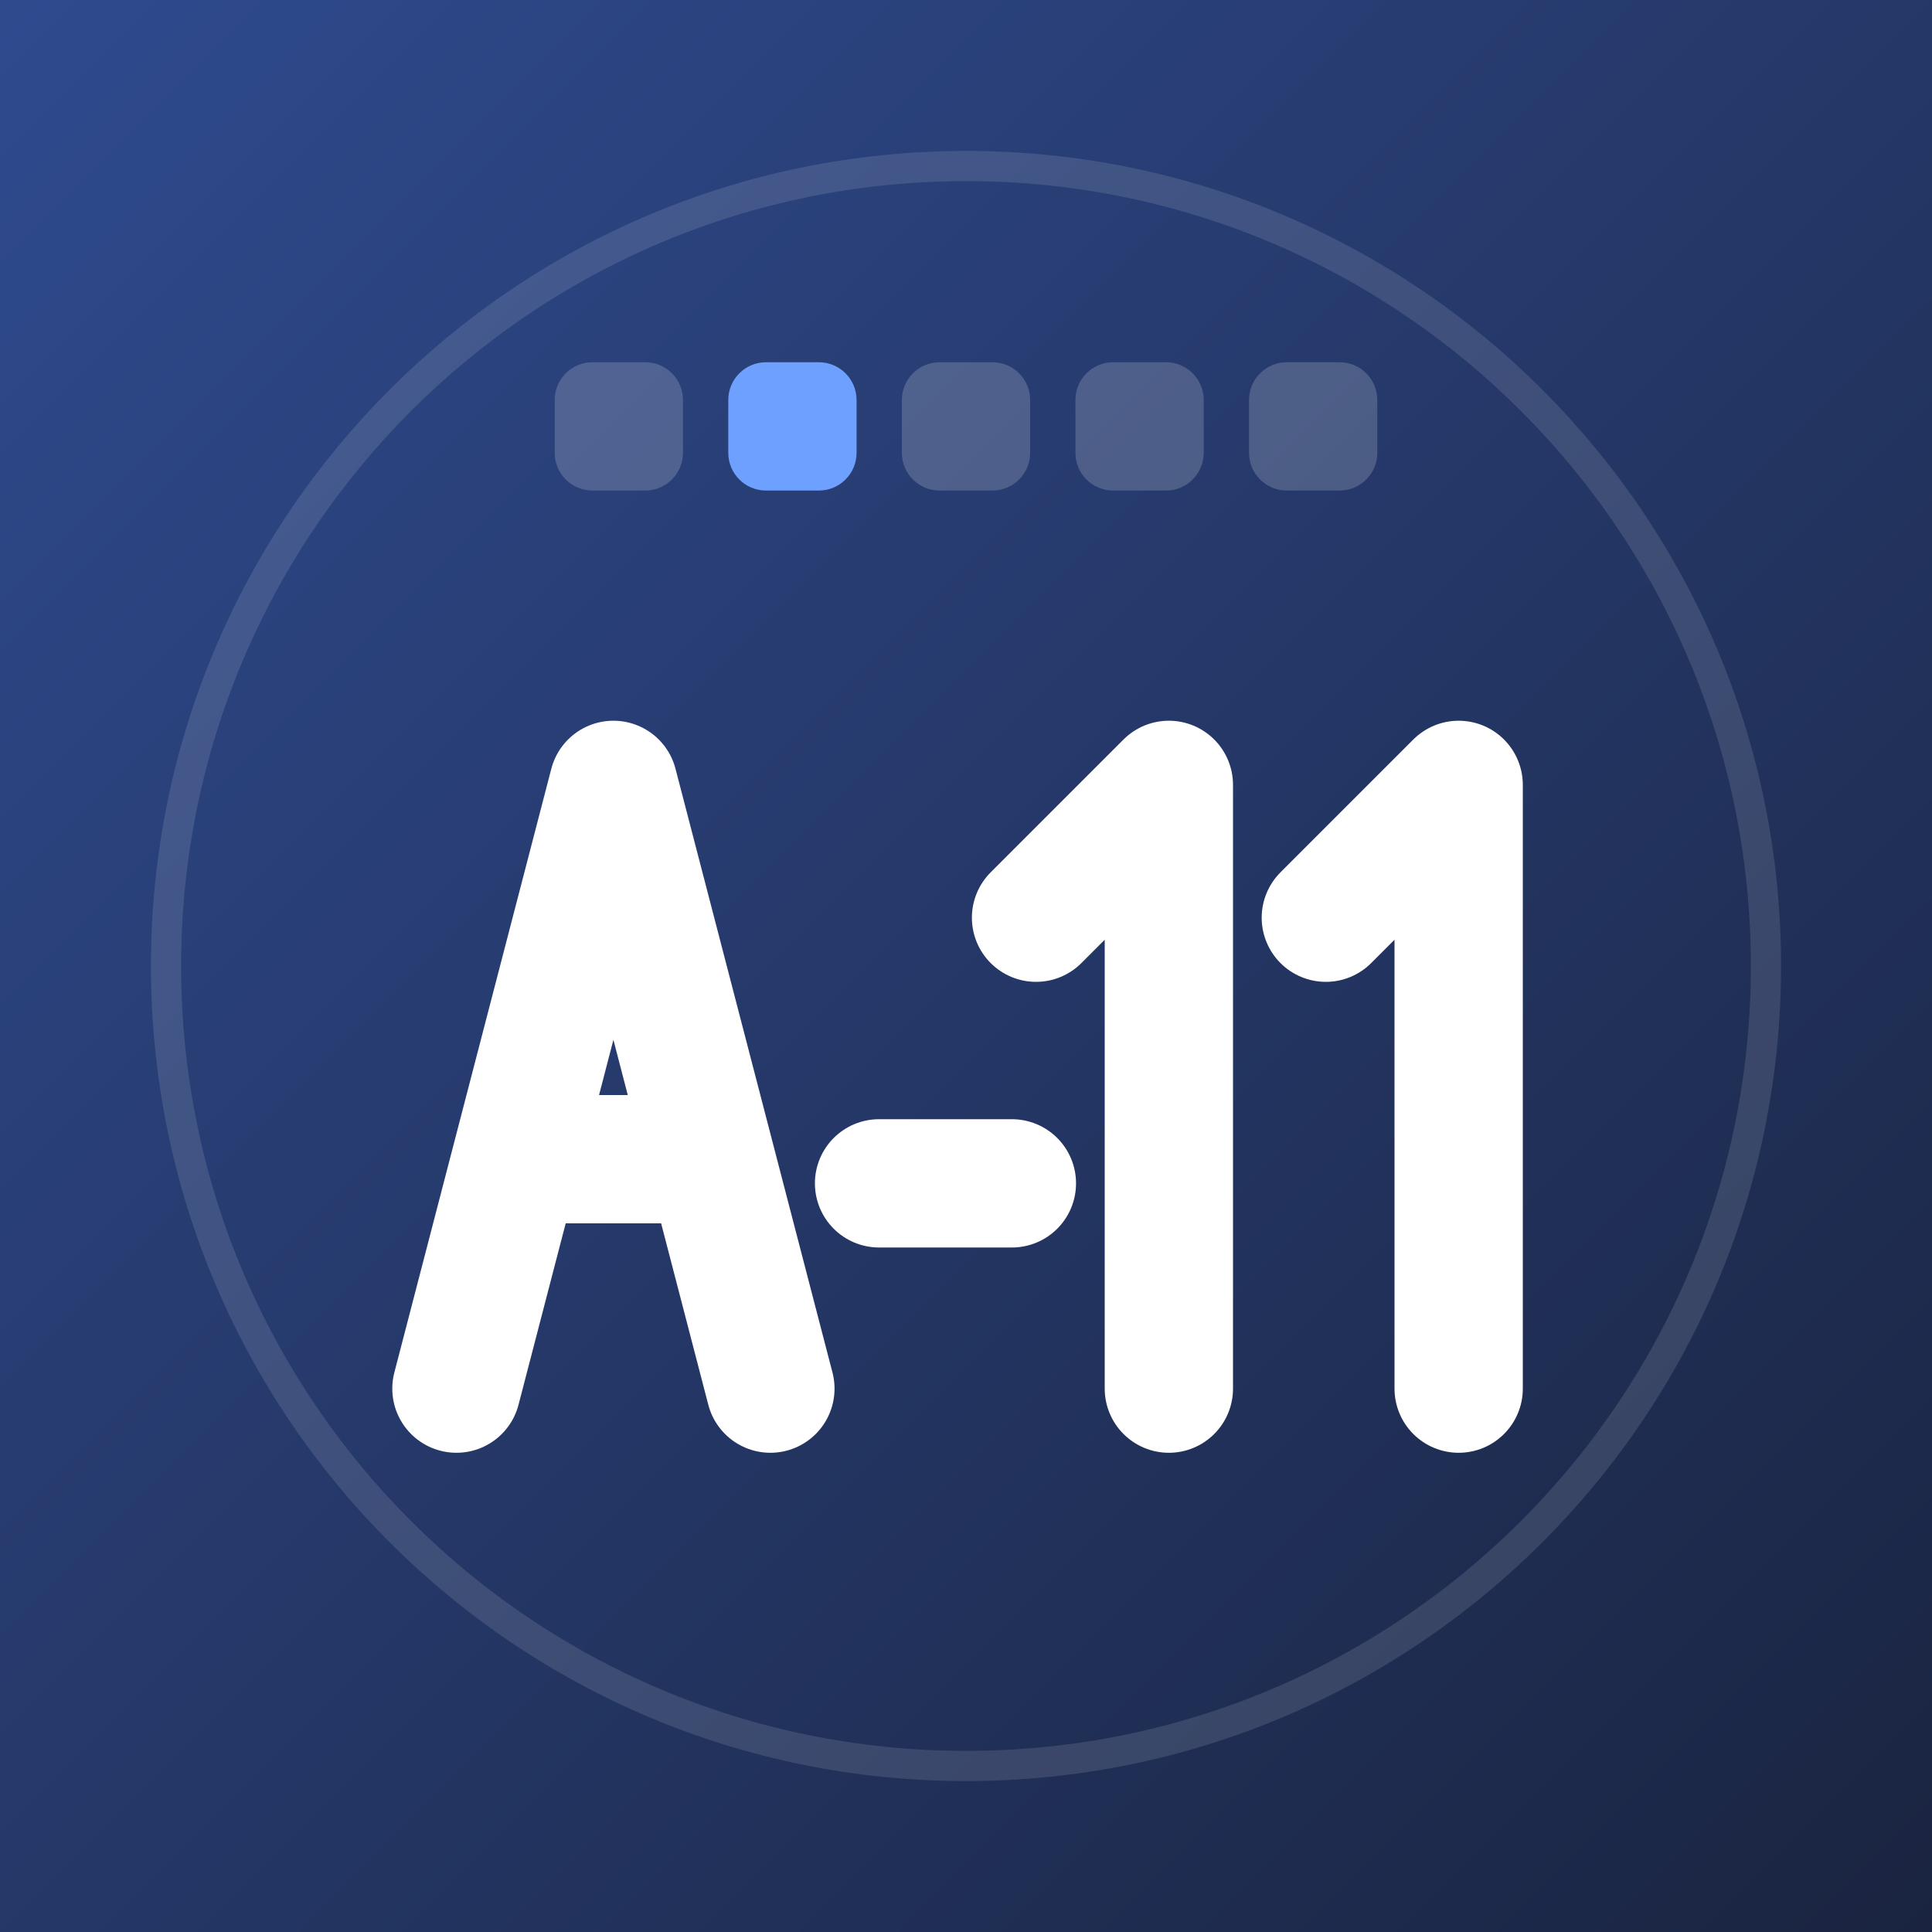
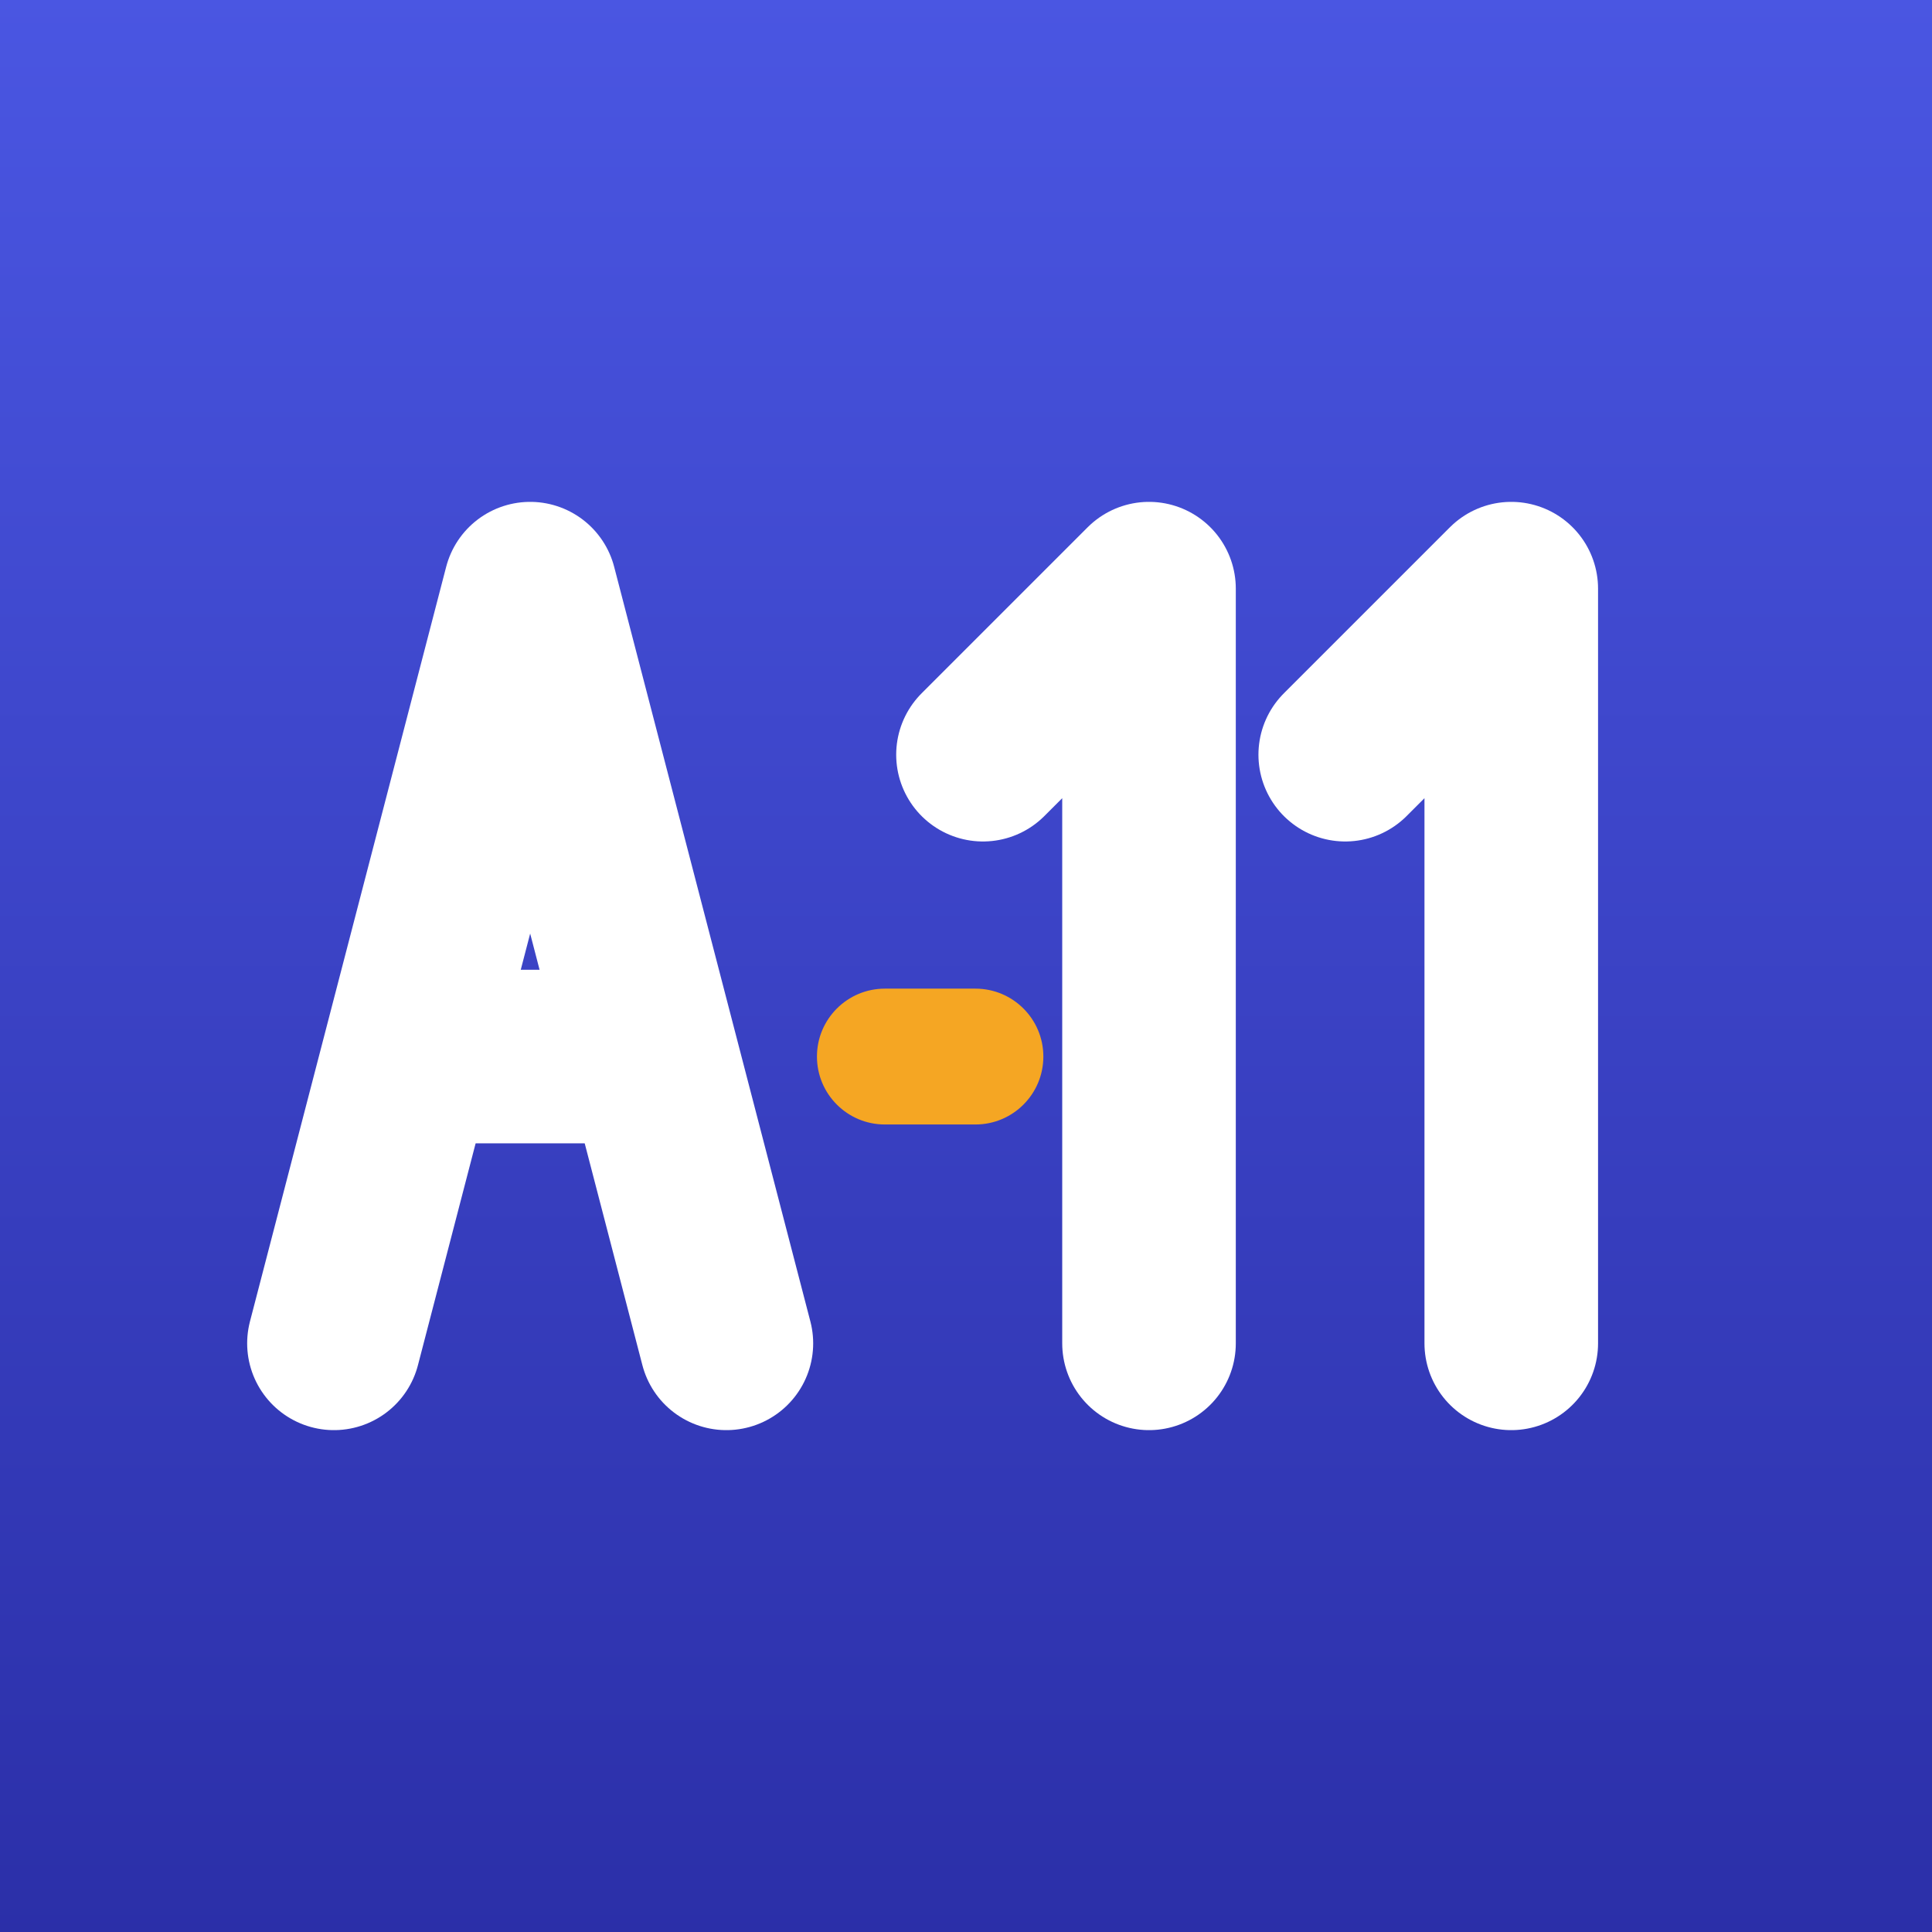
<svg xmlns="http://www.w3.org/2000/svg" width="512" height="512" viewBox="0 0 512 512">
  <defs>
-     <linearGradient id="g" x1="0" y1="0" x2="1" y2="1">
-       <stop offset="0" stop-color="#2F4B8F" />
-       <stop offset="1" stop-color="#1A2440" />
+     <linearGradient id="g" x1="0" y1="0" x2="0" y2="1">
+       <stop offset="0" stop-color="#4A56E2" />
+       <stop offset="1" stop-color="#2B2FA8" />
    </linearGradient>
  </defs>
  <rect width="512" height="512" fill="url(#g)" />
-   <circle cx="256" cy="256" r="212" fill="none" stroke="#FFFFFF" stroke-opacity="0.12" stroke-width="8" />
-   <rect x="147" y="96" width="34" height="34" rx="10" fill="#FFFFFF" fill-opacity="0.18" />
-   <rect x="193" y="96" width="34" height="34" rx="10" fill="#6EA1FF" fill-opacity="1" />
-   <rect x="239" y="96" width="34" height="34" rx="10" fill="#FFFFFF" fill-opacity="0.18" />
-   <rect x="285" y="96" width="34" height="34" rx="10" fill="#FFFFFF" fill-opacity="0.18" />
-   <rect x="331" y="96" width="34" height="34" rx="10" fill="#FFFFFF" fill-opacity="0.18" />
-   <g transform="translate(120.96 0)">
-     <path d="M 41.6 208 L 0 368 M 41.6 208 L 83.2 368" fill="none" stroke="#FFFFFF" stroke-width="34" stroke-linecap="round" stroke-linejoin="round" />
-     <path d="M 20.8 307.2 H 62.4" fill="none" stroke="#FFFFFF" stroke-width="34" stroke-linecap="round" stroke-linejoin="round" />
-     <path d="M 112 313.6 h 35.2" fill="none" stroke="#FFFFFF" stroke-width="34" stroke-linecap="round" stroke-linejoin="round" />
-     <path d="M 153.6 243.2 L 188.8 208 V 368" fill="none" stroke="#FFFFFF" stroke-width="34" stroke-linecap="round" stroke-linejoin="round" />
-     <path d="M 230.4 243.2 L 265.6 208 V 368" fill="none" stroke="#FFFFFF" stroke-width="34" stroke-linecap="round" stroke-linejoin="round" />
-   </g>
+   <path d="M 140.5 156 L 88.5 356 M 140.5 156 L 192.5 356" fill="none" stroke="#FFFFFF" stroke-width="46" stroke-linecap="round" stroke-linejoin="round" />
+   <path d="M 114.5 280 H 166.5" fill="none" stroke="#FFFFFF" stroke-width="46" stroke-linecap="round" stroke-linejoin="round" />
+   <path d="M 260.5 200 L 304.5 156 V 356" fill="none" stroke="#FFFFFF" stroke-width="46" stroke-linecap="round" stroke-linejoin="round" />
+   <path d="M 356.5 200 L 400.5 156 V 356" fill="none" stroke="#FFFFFF" stroke-width="46" stroke-linecap="round" stroke-linejoin="round" />
+   <rect x="216.5" y="262" width="60" height="36" rx="18" fill="#F5A623" />
</svg>
